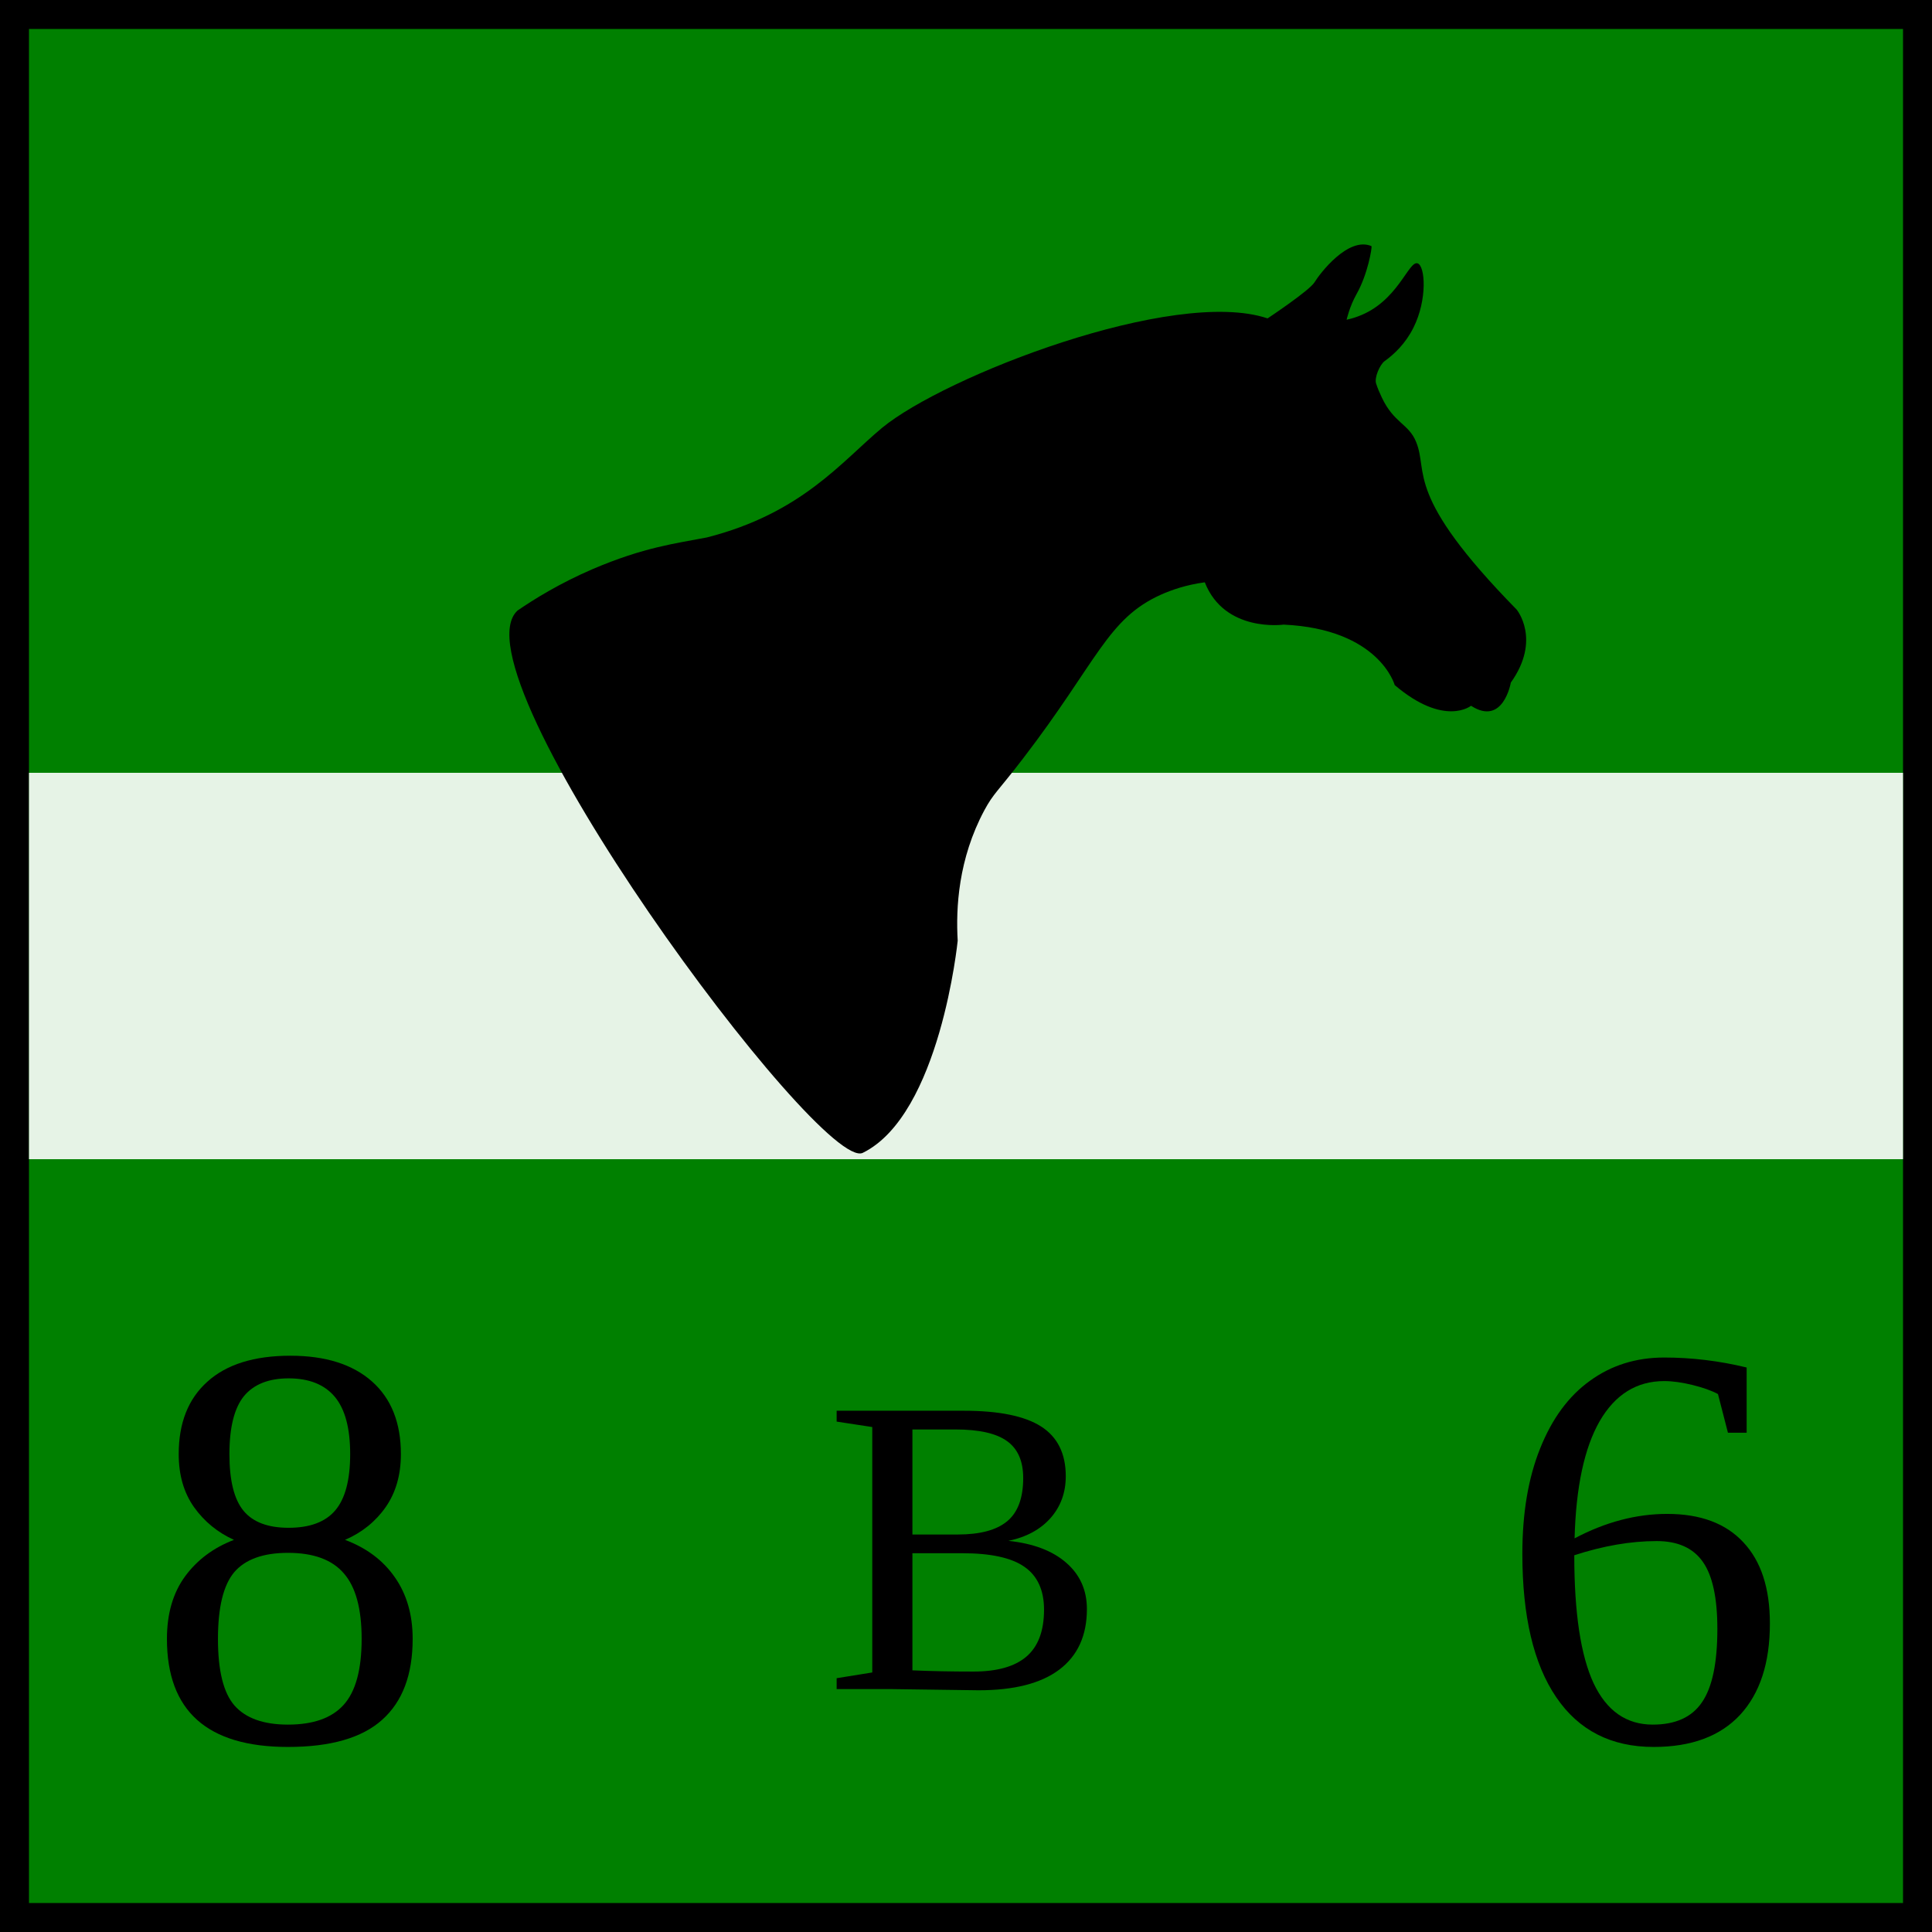
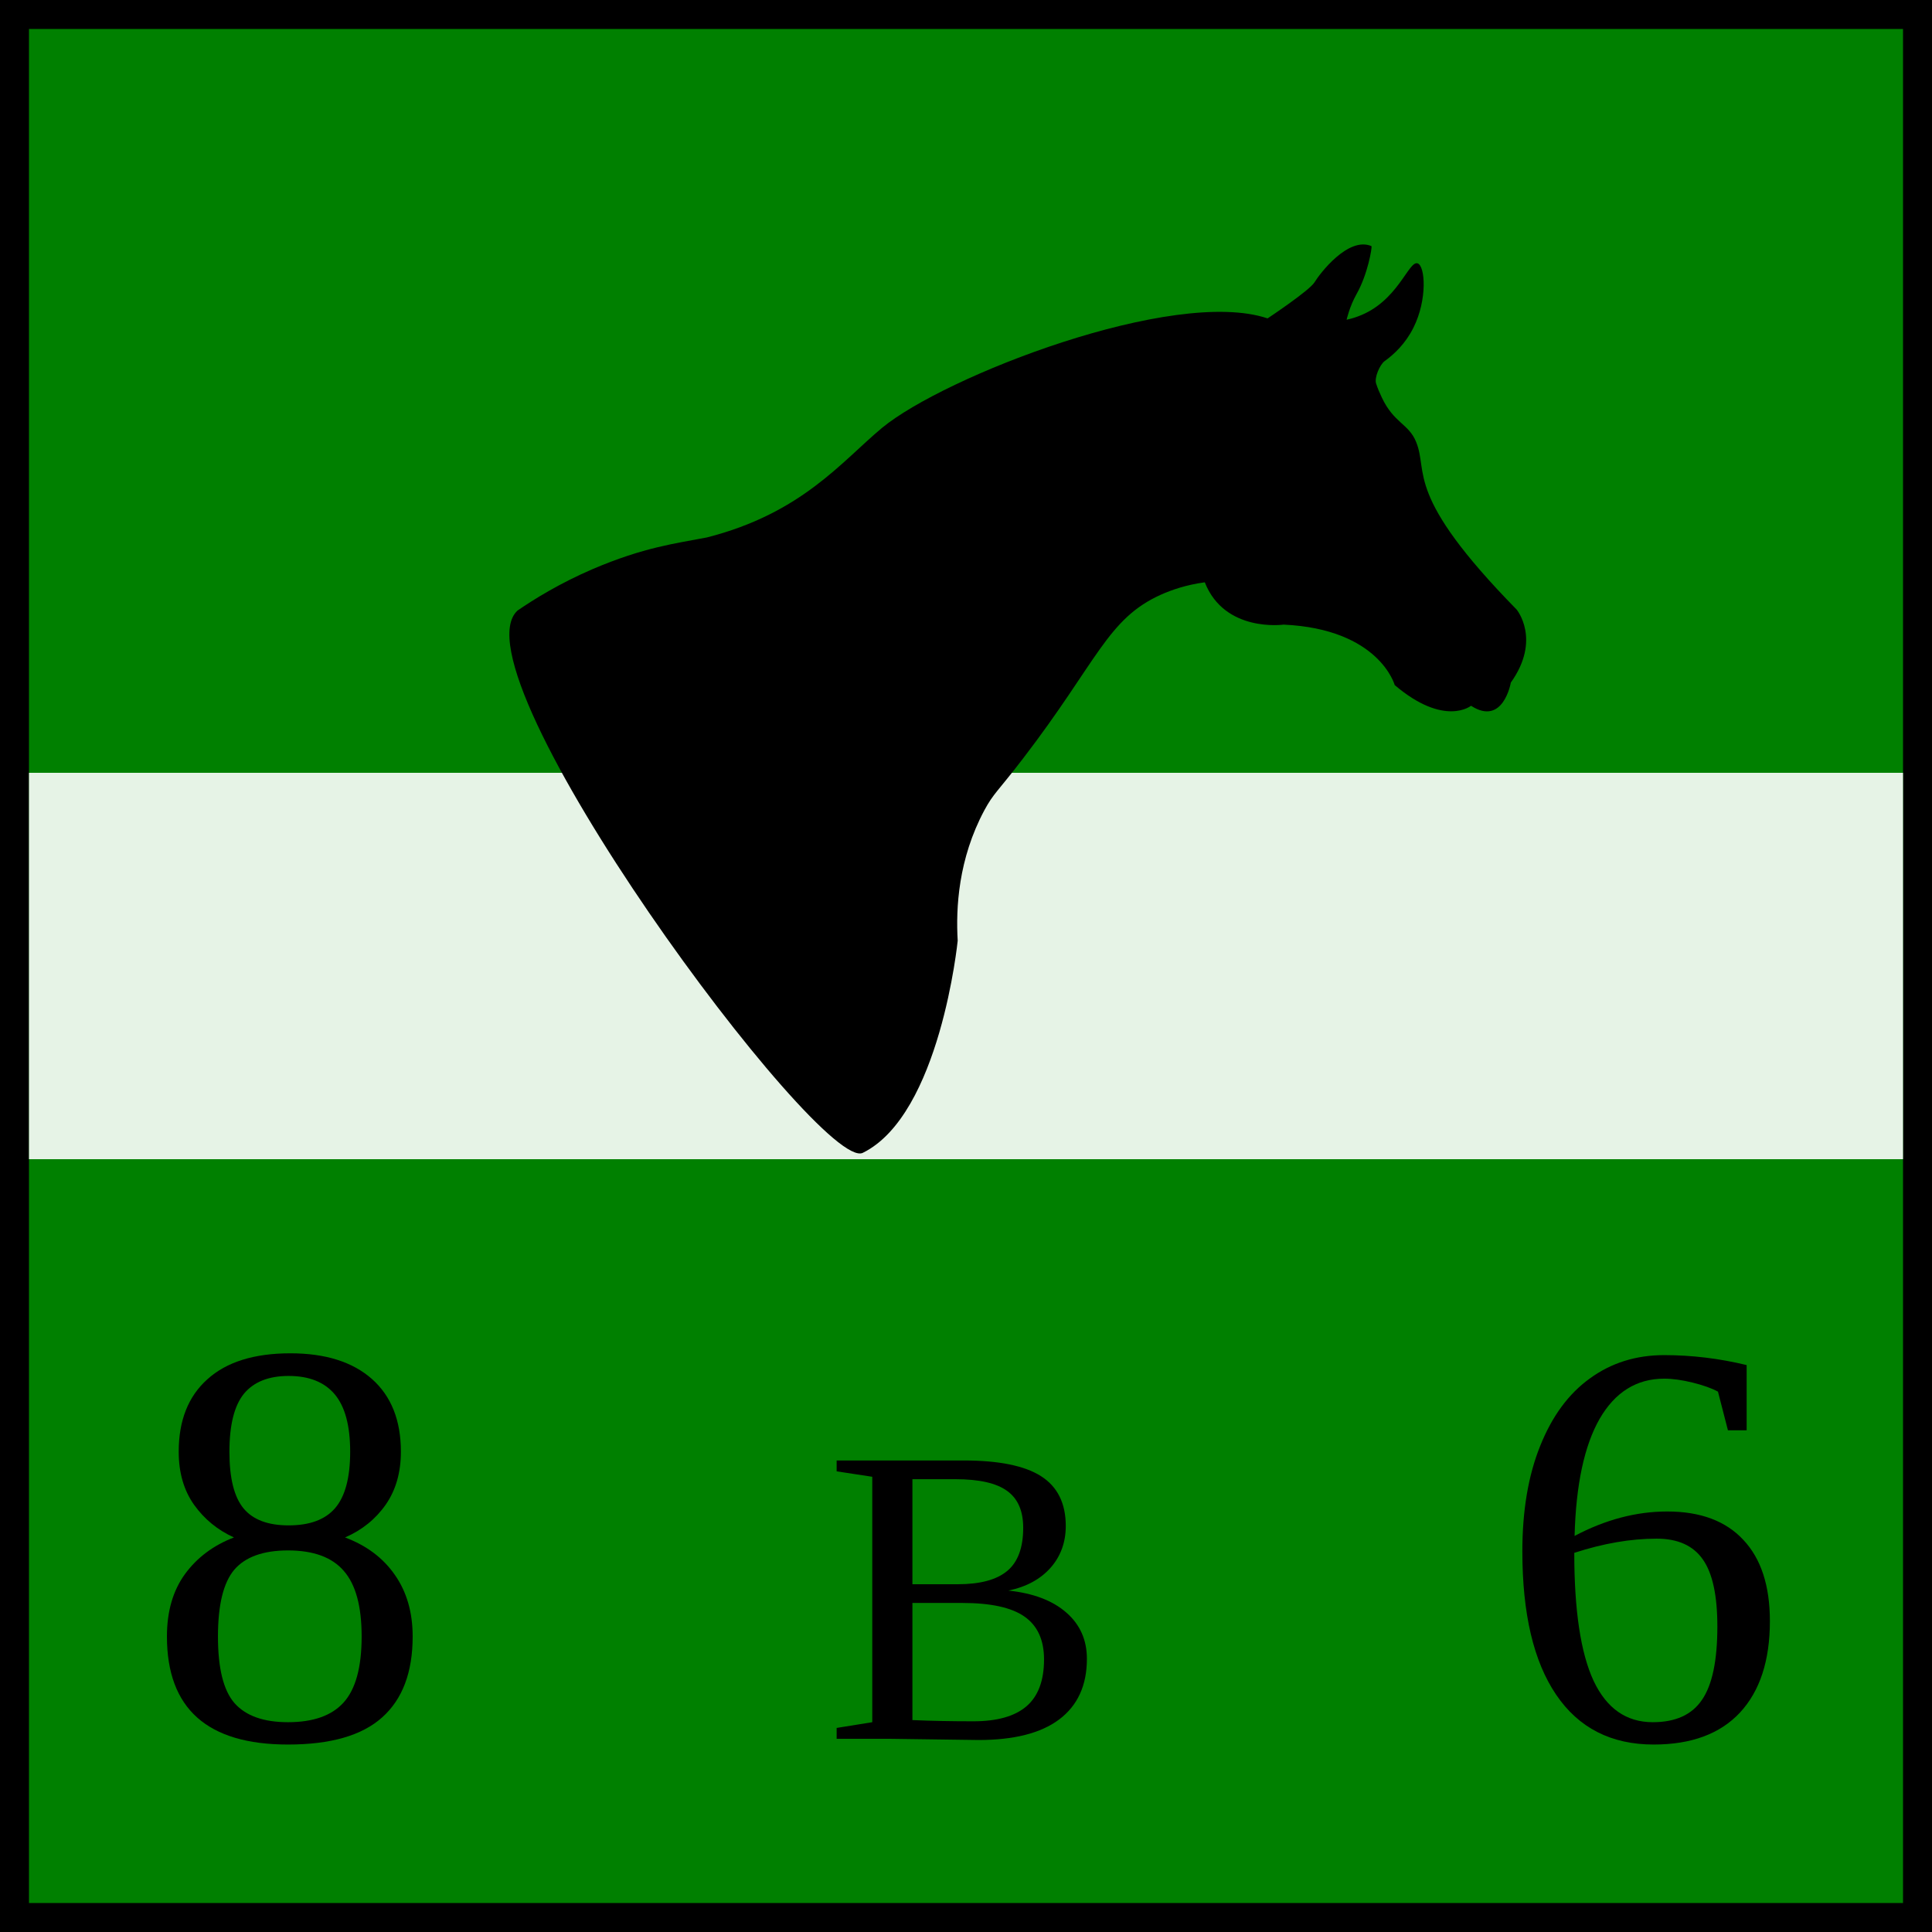
<svg xmlns="http://www.w3.org/2000/svg" width="100" height="100">
  <rect width="100" height="100" fill="green" stroke="black" stroke-width="3" />
  <g>
    <rect id="ineffective" x="1.5" y="40" height="20" width="97" fill="white" opacity="0.9" />
  </g>
  <g transform="translate(20,5) scale(0.1,0.1)">
    <path id="horse_path" d="M533.7,86.3c4,1.2,5.2,18.7-2.1,33.3      c-4.1,8.2-9.9,13.7-14.9,17.3c-2.5,1.8-5.5,8.7-4.4,11.7c0.7,2.2,1.7,4.6,2.9,7.1c6.3,13.4,14,13.6,17.8,23.1      c6.5,15.9-6.4,27.1,52,86.7c0,0,12.9,15.5-3,37.8c0,0-3.9,22.8-20.6,12c0,0-13.7,11.2-39.5-10.7c0,0-7.9-29-57.5-31.3      c0,0-30.5,4.3-40.8-21.9c-9.6,1.3-17.1,3.9-22.7,6.4c-27.8,12.5-32.8,34.5-71.3,84.7c-13.4,17.5-15.3,18-20.1,26.9      c-13.5,25.2-14.8,50.6-13.8,67.5c0,0-9,90-49.1,109.8C224.7,557.5,32.9,297.9,67.9,266c8.6-5.9,21.8-14.1,39-21.5      c26.5-11.3,42.8-13.2,58.9-16.3c49.2-12.5,69.8-39.3,90.7-56.7c32.1-26.6,151.1-73,199.6-56.7c0,0,21.7-14.4,24.3-18.7      c2.6-4.3,17.4-23.9,29.5-18.7c0.3,0.8-1.9,14.5-7.8,24.9c-3.6,6.4-5.1,13.2-5.1,13.2c1.4-0.3,3.4-0.8,5.8-1.7      C523.5,106.3,529,84.9,533.7,86.3z" />
  </g>
-   <g id="attributes" text-anchor="middle" dominant-baseline="central" font-size="30">
+   <g id="attributes" text-anchor="middle" font-size="30">
    <g id="shield_wall_defense">
-       <text x="85" y="80">6</text>
+       <text x="85" y="90">6</text>
    </g>
    <g id="shield_wall_attack">
-       <text x="15" y="80">8</text>
+       <text x="15" y="90">8</text>
    </g>
    <g id="morale_rating">
-       <text x="50" y="80" font-size="22">B</text>
+       <text x="50" y="90" font-size="22">B</text>
    </g>
  </g>
</svg>
